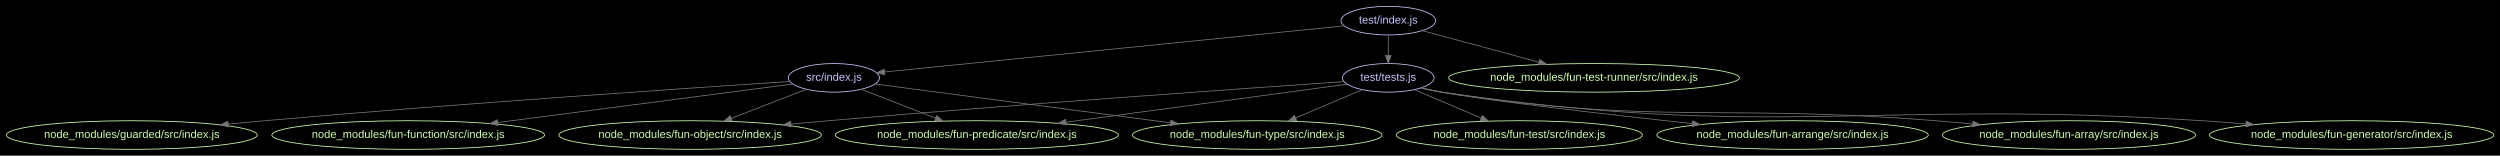
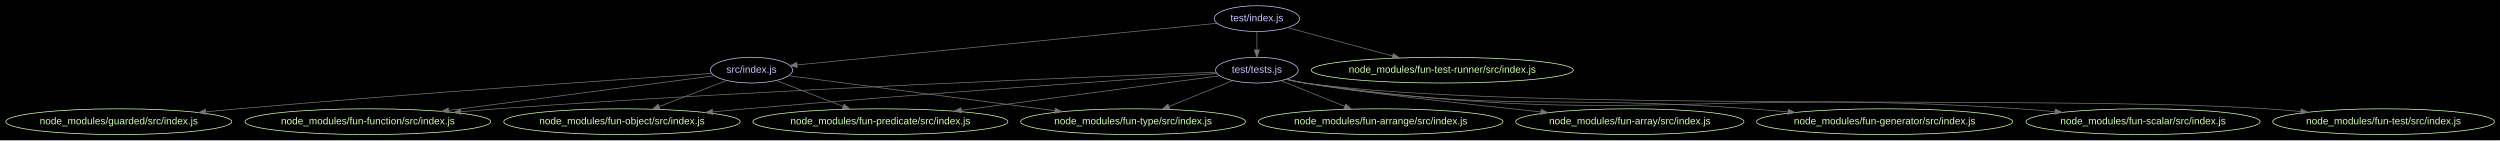
- <svg xmlns="http://www.w3.org/2000/svg" width="3148pt" height="196pt" viewBox="0.00 0.00 3147.65 195.98">
+ <svg xmlns="http://www.w3.org/2000/svg" width="3493pt" height="196pt" viewBox="0.00 0.00 3492.61 195.98">
  <g id="graph0" class="graph" transform="scale(1 1) rotate(0) translate(7.992 187.992)">
-     <polygon fill="#000000" stroke="none" points="-7.992,7.992 -7.992,-187.992 3139.66,-187.992 3139.66,7.992 -7.992,7.992" />
+     <polygon fill="#000000" stroke="none" points="-7.992,7.992 -7.992,-187.992 3484.61,-187.992 3484.61,7.992 -7.992,7.992" />
    <g id="node1" class="node">
      <ellipse fill="none" stroke="#c6c5fe" cx="1041.94" cy="-90" rx="57.391" ry="18" />
      <text text-anchor="middle" x="1041.94" y="-86.3" font-family="Arial" font-size="14.00" fill="#c6c5fe">src/index.js</text>
    </g>
    <g id="node2" class="node">
      <ellipse fill="none" stroke="#cfffac" cx="505.936" cy="-18" rx="171.67" ry="18" />
      <text text-anchor="middle" x="505.936" y="-14.3" font-family="Arial" font-size="14.00" fill="#cfffac">node_modules/fun-function/src/index.js</text>
    </g>
    <g id="edge1" class="edge">
      <path fill="none" stroke="#757575" d="M990.055,-82.225C904.812,-71.092 733.193,-48.679 618.904,-33.753" />
      <polygon fill="#757575" stroke="#757575" points="619.085,-30.247 608.716,-32.423 618.179,-37.188 619.085,-30.247" />
    </g>
    <g id="node3" class="node">
      <ellipse fill="none" stroke="#cfffac" cx="860.936" cy="-18" rx="165.171" ry="18" />
      <text text-anchor="middle" x="860.936" y="-14.3" font-family="Arial" font-size="14.00" fill="#cfffac">node_modules/fun-object/src/index.js</text>
    </g>
    <g id="edge2" class="edge">
      <path fill="none" stroke="#757575" d="M1007.04,-75.503C980.341,-65.179 943.106,-50.778 912.907,-39.099" />
      <polygon fill="#757575" stroke="#757575" points="913.962,-35.755 903.372,-35.412 911.437,-42.283 913.962,-35.755" />
    </g>
    <g id="node4" class="node">
      <ellipse fill="none" stroke="#cfffac" cx="1221.94" cy="-18" rx="178.168" ry="18" />
      <text text-anchor="middle" x="1221.94" y="-14.3" font-family="Arial" font-size="14.00" fill="#cfffac">node_modules/fun-predicate/src/index.js</text>
    </g>
    <g id="edge3" class="edge">
      <path fill="none" stroke="#757575" d="M1076.64,-75.503C1103.1,-65.215 1139.96,-50.878 1169.94,-39.221" />
      <polygon fill="#757575" stroke="#757575" points="1171.36,-42.426 1179.41,-35.539 1168.82,-35.902 1171.36,-42.426" />
    </g>
    <g id="node5" class="node">
      <ellipse fill="none" stroke="#cfffac" cx="1574.94" cy="-18" rx="157.072" ry="18" />
      <text text-anchor="middle" x="1574.94" y="-14.3" font-family="Arial" font-size="14.00" fill="#cfffac">node_modules/fun-type/src/index.js</text>
    </g>
    <g id="edge4" class="edge">
      <path fill="none" stroke="#757575" d="M1093.53,-82.225C1179.05,-70.992 1352.02,-48.276 1465.65,-33.353" />
      <polygon fill="#757575" stroke="#757575" points="1466.31,-36.796 1475.77,-32.024 1465.4,-29.856 1466.31,-36.796" />
    </g>
    <g id="node6" class="node">
      <ellipse fill="none" stroke="#cfffac" cx="157.936" cy="-18" rx="157.872" ry="18" />
      <text text-anchor="middle" x="157.936" y="-14.3" font-family="Arial" font-size="14.00" fill="#cfffac">node_modules/guarded/src/index.js</text>
    </g>
    <g id="edge5" class="edge">
      <path fill="none" stroke="#757575" d="M986.569,-85.431C866.149,-77.554 571.44,-57.653 324.936,-36 310.171,-34.703 294.681,-33.25 279.338,-31.755" />
      <polygon fill="#757575" stroke="#757575" points="279.579,-28.262 269.285,-30.768 278.895,-35.229 279.579,-28.262" />
    </g>
    <g id="node7" class="node">
-       <ellipse fill="none" stroke="#c6c5fe" cx="1739.94" cy="-162" rx="59.59" ry="18" />
-       <text text-anchor="middle" x="1739.94" y="-158.3" font-family="Arial" font-size="14.00" fill="#c6c5fe">test/index.js</text>
+       <ellipse fill="none" stroke="#c6c5fe" cx="1747.94" cy="-162" rx="59.59" ry="18" />
+       <text text-anchor="middle" x="1747.94" y="-158.3" font-family="Arial" font-size="14.00" fill="#c6c5fe">test/index.js</text>
    </g>
    <g id="edge7" class="edge">
-       <path fill="none" stroke="#757575" d="M1684,-155.39C1555.83,-142.537 1241.58,-111.022 1105.96,-97.421" />
-       <polygon fill="#757575" stroke="#757575" points="1106.03,-93.911 1095.73,-96.395 1105.33,-100.876 1106.03,-93.911" />
+       <path fill="none" stroke="#757575" d="M1691.95,-155.449C1562.42,-142.606 1242.73,-110.909 1105.83,-97.335" />
+       <polygon fill="#757575" stroke="#757575" points="1105.8,-93.815 1095.51,-96.312 1105.11,-100.781 1105.8,-93.815" />
    </g>
    <g id="node8" class="node">
-       <ellipse fill="none" stroke="#cfffac" cx="1998.94" cy="-90" rx="183.068" ry="18" />
-       <text text-anchor="middle" x="1998.94" y="-86.3" font-family="Arial" font-size="14.00" fill="#cfffac">node_modules/fun-test-runner/src/index.js</text>
+       <ellipse fill="none" stroke="#cfffac" cx="2006.94" cy="-90" rx="183.068" ry="18" />
+       <text text-anchor="middle" x="2006.94" y="-86.3" font-family="Arial" font-size="14.00" fill="#cfffac">node_modules/fun-test-runner/src/index.js</text>
    </g>
    <g id="edge6" class="edge">
-       <path fill="none" stroke="#757575" d="M1783,-149.362C1822.88,-138.583 1882.9,-122.362 1929.54,-109.755" />
-       <polygon fill="#757575" stroke="#757575" points="1930.54,-113.111 1939.28,-107.123 1928.71,-106.353 1930.54,-113.111" />
+       <path fill="none" stroke="#757575" d="M1791,-149.362C1830.88,-138.583 1890.9,-122.362 1937.54,-109.755" />
+       <polygon fill="#757575" stroke="#757575" points="1938.54,-113.111 1947.28,-107.123 1936.71,-106.353 1938.54,-113.111" />
    </g>
    <g id="node9" class="node">
-       <ellipse fill="none" stroke="#c6c5fe" cx="1739.94" cy="-90" rx="57.69" ry="18" />
-       <text text-anchor="middle" x="1739.94" y="-86.3" font-family="Arial" font-size="14.00" fill="#c6c5fe">test/tests.js</text>
+       <ellipse fill="none" stroke="#c6c5fe" cx="1747.94" cy="-90" rx="57.69" ry="18" />
+       <text text-anchor="middle" x="1747.94" y="-86.3" font-family="Arial" font-size="14.00" fill="#c6c5fe">test/tests.js</text>
    </g>
    <g id="edge8" class="edge">
-       <path fill="none" stroke="#757575" d="M1739.94,-143.697C1739.94,-135.983 1739.94,-126.712 1739.94,-118.112" />
-       <polygon fill="#757575" stroke="#757575" points="1743.44,-118.104 1739.94,-108.104 1736.44,-118.104 1743.44,-118.104" />
+       <path fill="none" stroke="#757575" d="M1747.94,-143.697C1747.94,-135.983 1747.94,-126.712 1747.94,-118.112" />
+       <polygon fill="#757575" stroke="#757575" points="1751.44,-118.104 1747.94,-108.104 1744.44,-118.104 1751.44,-118.104" />
+     </g>
+     <g id="edge11" class="edge">
+       <path fill="none" stroke="#757575" d="M1690.66,-87.021C1531.4,-81.327 1069.79,-63.529 686.936,-36 670.357,-34.808 652.939,-33.387 635.73,-31.881" />
+       <polygon fill="#757575" stroke="#757575" points="635.899,-28.383 625.629,-30.986 635.281,-35.355 635.899,-28.383" />
+     </g>
+     <g id="edge13" class="edge">
+       <path fill="none" stroke="#757575" d="M1691.98,-85.284C1571.67,-77.197 1279.49,-57.033 1034.94,-36 1019.68,-34.688 1003.68,-33.233 987.82,-31.742" />
+       <polygon fill="#757575" stroke="#757575" points="987.714,-28.216 977.428,-30.758 987.054,-35.185 987.714,-28.216" />
+     </g>
+     <g id="edge14" class="edge">
+       <path fill="none" stroke="#757575" d="M1695.58,-82.032C1611.96,-70.904 1446.36,-48.866 1334.86,-34.027" />
+       <polygon fill="#757575" stroke="#757575" points="1335.29,-30.554 1324.91,-32.704 1334.36,-37.492 1335.29,-30.554" />
+     </g>
+     <g id="edge17" class="edge">
+       <path fill="none" stroke="#757575" d="M1714.17,-75.337C1688.81,-65.078 1653.68,-50.863 1625.06,-39.279" />
+       <polygon fill="#757575" stroke="#757575" points="1626.2,-35.968 1615.62,-35.461 1623.58,-42.457 1626.2,-35.968" />
+     </g>
+     <g id="node10" class="node">
+       <ellipse fill="none" stroke="#cfffac" cx="1920.94" cy="-18" rx="170.87" ry="18" />
+       <text text-anchor="middle" x="1920.94" y="-14.3" font-family="Arial" font-size="14.00" fill="#cfffac">node_modules/fun-arrange/src/index.js</text>
+     </g>
+     <g id="edge9" class="edge">
+       <path fill="none" stroke="#757575" d="M1781.7,-75.337C1806.97,-65.114 1841.94,-50.962 1870.52,-39.401" />
+       <polygon fill="#757575" stroke="#757575" points="1871.98,-42.584 1879.94,-35.588 1869.36,-36.095 1871.98,-42.584" />
+     </g>
+     <g id="node11" class="node">
+       <ellipse fill="none" stroke="#cfffac" cx="2268.94" cy="-18" rx="159.472" ry="18" />
+       <text text-anchor="middle" x="2268.94" y="-14.3" font-family="Arial" font-size="14.00" fill="#cfffac">node_modules/fun-array/src/index.js</text>
+     </g>
+     <g id="edge10" class="edge">
+       <path fill="none" stroke="#757575" d="M1789.92,-77.443C1798.17,-75.429 1806.79,-73.502 1814.94,-72 1876.11,-60.72 2032.61,-43.38 2144.75,-31.632" />
+       <polygon fill="#757575" stroke="#757575" points="2145.2,-35.105 2154.78,-30.584 2144.47,-28.142 2145.2,-35.105" />
+     </g>
+     <g id="node12" class="node">
+       <ellipse fill="none" stroke="#cfffac" cx="2624.94" cy="-18" rx="178.969" ry="18" />
+       <text text-anchor="middle" x="2624.94" y="-14.3" font-family="Arial" font-size="14.00" fill="#cfffac">node_modules/fun-generator/src/index.js</text>
    </g>
    <g id="edge12" class="edge">
-       <path fill="none" stroke="#757575" d="M1684.15,-85.232C1564.92,-77.085 1276.45,-56.874 1034.94,-36 1019.8,-34.692 1003.94,-33.246 988.208,-31.766" />
-       <polygon fill="#757575" stroke="#757575" points="988.183,-28.248 977.898,-30.789 987.523,-35.217 988.183,-28.248" />
+       <path fill="none" stroke="#757575" d="M1789.14,-77.234C1797.61,-75.186 1806.52,-73.3 1814.94,-72 2088.6,-29.757 2160.79,-56.471 2436.94,-36 2453.94,-34.739 2471.8,-33.289 2489.47,-31.777" />
+       <polygon fill="#757575" stroke="#757575" points="2490.18,-35.229 2499.84,-30.882 2489.57,-28.255 2490.18,-35.229" />
    </g>
-     <g id="edge13" class="edge">
-       <path fill="none" stroke="#757575" d="M1687.9,-81.968C1605.67,-70.856 1443.81,-48.983 1334.23,-34.174" />
-       <polygon fill="#757575" stroke="#757575" points="1334.5,-30.679 1324.12,-32.809 1333.56,-37.616 1334.5,-30.679" />
+     <g id="node13" class="node">
+       <ellipse fill="none" stroke="#cfffac" cx="2985.94" cy="-18" rx="163.571" ry="18" />
+       <text text-anchor="middle" x="2985.94" y="-14.3" font-family="Arial" font-size="14.00" fill="#cfffac">node_modules/fun-scalar/src/index.js</text>
    </g>
    <g id="edge15" class="edge">
-       <path fill="none" stroke="#757575" d="M1706.94,-75.003C1682.97,-64.831 1650.14,-50.904 1623.22,-39.483" />
-       <polygon fill="#757575" stroke="#757575" points="1624.54,-36.242 1613.97,-35.558 1621.8,-42.686 1624.54,-36.242" />
+       <path fill="none" stroke="#757575" d="M1788.76,-77.177C1797.34,-75.106 1806.38,-73.225 1814.94,-72 2254.3,-9.066 2370.09,-65.717 2812.94,-36 2829.02,-34.921 2845.92,-33.552 2862.6,-32.061" />
+       <polygon fill="#757575" stroke="#757575" points="2863.31,-35.511 2872.95,-31.118 2862.68,-28.54 2863.31,-35.511" />
    </g>
-     <g id="node10" class="node">
-       <ellipse fill="none" stroke="#cfffac" cx="2248.94" cy="-18" rx="170.87" ry="18" />
-       <text text-anchor="middle" x="2248.94" y="-14.3" font-family="Arial" font-size="14.00" fill="#cfffac">node_modules/fun-arrange/src/index.js</text>
+     <g id="node14" class="node">
+       <ellipse fill="none" stroke="#cfffac" cx="3321.94" cy="-18" rx="154.873" ry="18" />
+       <text text-anchor="middle" x="3321.94" y="-14.3" font-family="Arial" font-size="14.00" fill="#cfffac">node_modules/fun-test/src/index.js</text>
    </g>
-     <g id="edge9" class="edge">
-       <path fill="none" stroke="#757575" d="M1781.93,-77.463C1790.18,-75.447 1798.8,-73.514 1806.94,-72 1865.51,-61.104 2013.87,-44.107 2122.6,-32.311" />
-       <polygon fill="#757575" stroke="#757575" points="2123.1,-35.777 2132.67,-31.222 2122.35,-28.818 2123.1,-35.777" />
-     </g>
-     <g id="node11" class="node">
-       <ellipse fill="none" stroke="#cfffac" cx="2596.94" cy="-18" rx="159.472" ry="18" />
-       <text text-anchor="middle" x="2596.94" y="-14.3" font-family="Arial" font-size="14.00" fill="#cfffac">node_modules/fun-array/src/index.js</text>
-     </g>
-     <g id="edge10" class="edge">
-       <path fill="none" stroke="#757575" d="M1781.14,-77.234C1789.61,-75.186 1798.52,-73.3 1806.94,-72 2080.6,-29.757 2152.9,-57.944 2428.94,-36 2444.04,-34.799 2459.89,-33.391 2475.57,-31.907" />
-       <polygon fill="#757575" stroke="#757575" points="2476.22,-35.361 2485.84,-30.922 2475.56,-28.393 2476.22,-35.361" />
-     </g>
-     <g id="node12" class="node">
-       <ellipse fill="none" stroke="#cfffac" cx="2952.94" cy="-18" rx="178.969" ry="18" />
-       <text text-anchor="middle" x="2952.94" y="-14.3" font-family="Arial" font-size="14.00" fill="#cfffac">node_modules/fun-generator/src/index.js</text>
-     </g>
-     <g id="edge11" class="edge">
-       <path fill="none" stroke="#757575" d="M1780.76,-77.186C1789.34,-75.115 1798.38,-73.232 1806.94,-72 2228.66,-11.268 2339.73,-63.195 2764.94,-36 2782.67,-34.866 2801.32,-33.45 2819.7,-31.922" />
-       <polygon fill="#757575" stroke="#757575" points="2820.21,-35.392 2829.89,-31.063 2819.63,-28.416 2820.21,-35.392" />
-     </g>
-     <g id="node13" class="node">
-       <ellipse fill="none" stroke="#cfffac" cx="1904.94" cy="-18" rx="154.873" ry="18" />
-       <text text-anchor="middle" x="1904.94" y="-14.3" font-family="Arial" font-size="14.00" fill="#cfffac">node_modules/fun-test/src/index.js</text>
-     </g>
-     <g id="edge14" class="edge">
-       <path fill="none" stroke="#757575" d="M1772.93,-75.003C1796.99,-64.795 1829.96,-50.806 1856.94,-39.363" />
-       <polygon fill="#757575" stroke="#757575" points="1858.36,-42.559 1866.2,-35.432 1855.63,-36.115 1858.36,-42.559" />
+     <g id="edge16" class="edge">
+       <path fill="none" stroke="#757575" d="M1788.75,-77.115C1797.33,-75.049 1806.38,-73.186 1814.94,-72 2110.88,-31.009 2860.8,-55.511 3158.94,-36 3174.19,-35.002 3190.22,-33.674 3206.03,-32.198" />
+       <polygon fill="#757575" stroke="#757575" points="3206.76,-35.645 3216.38,-31.209 3206.09,-28.677 3206.76,-35.645" />
    </g>
  </g>
</svg>
